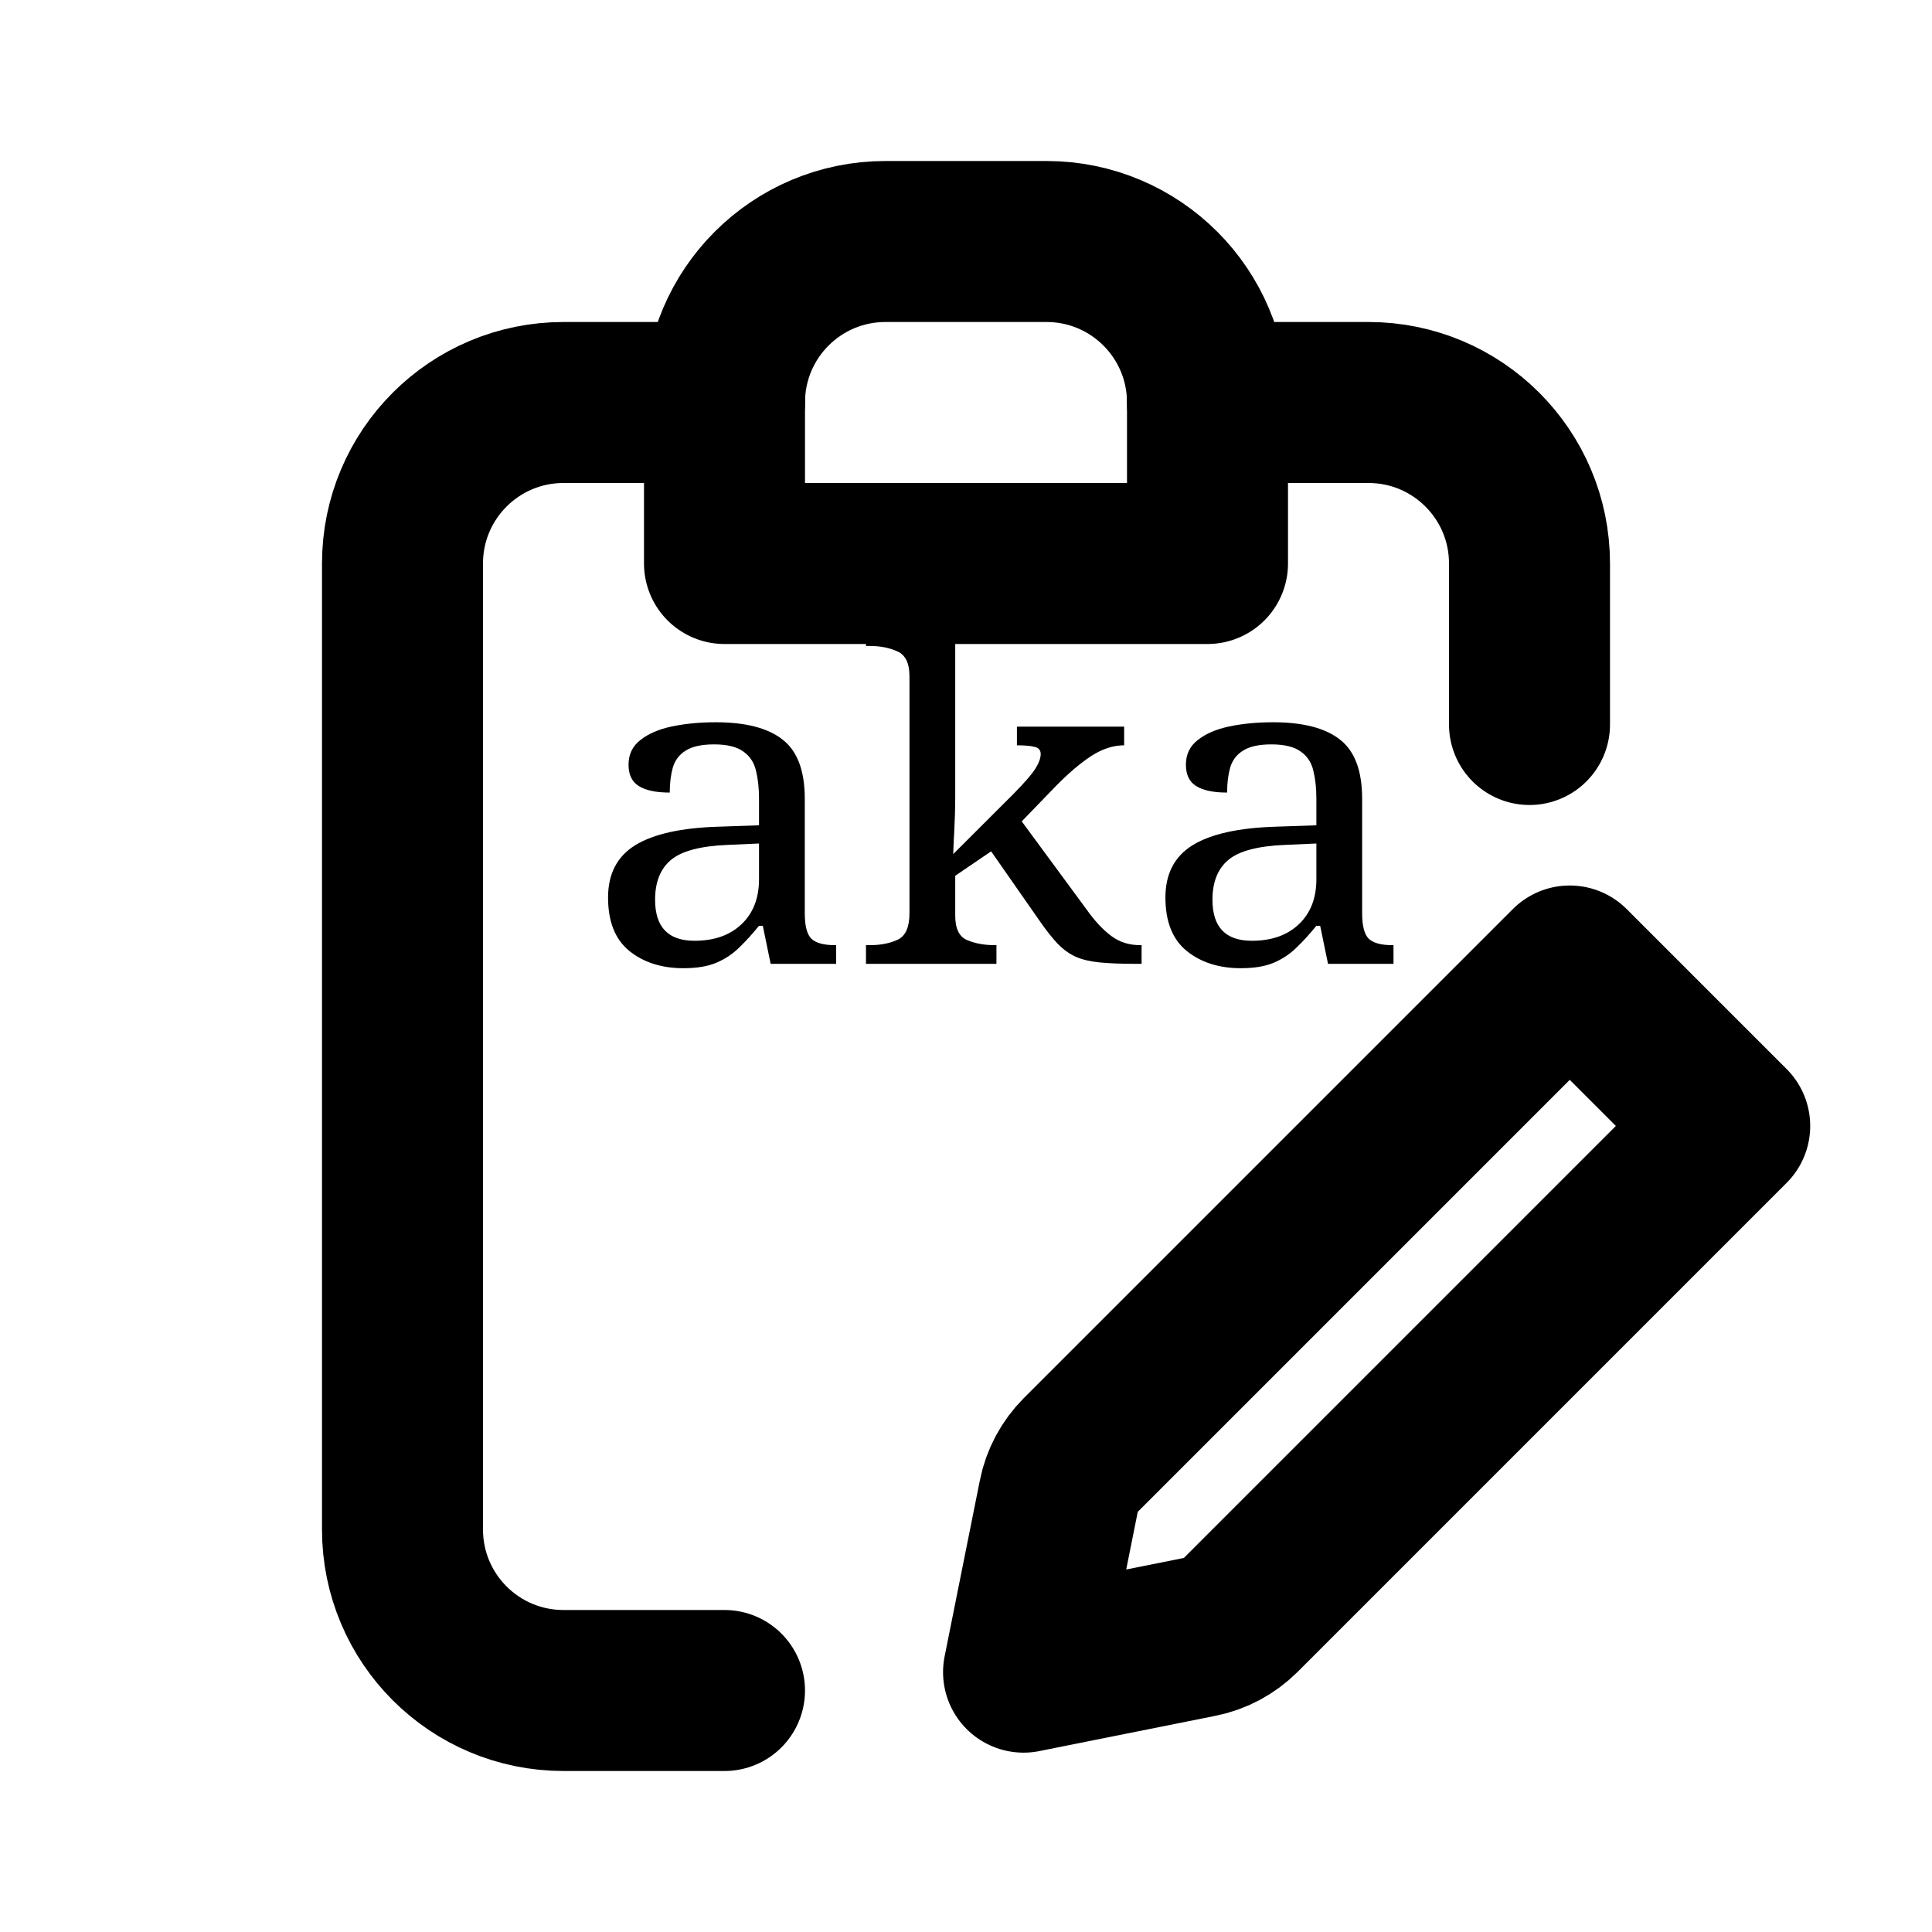
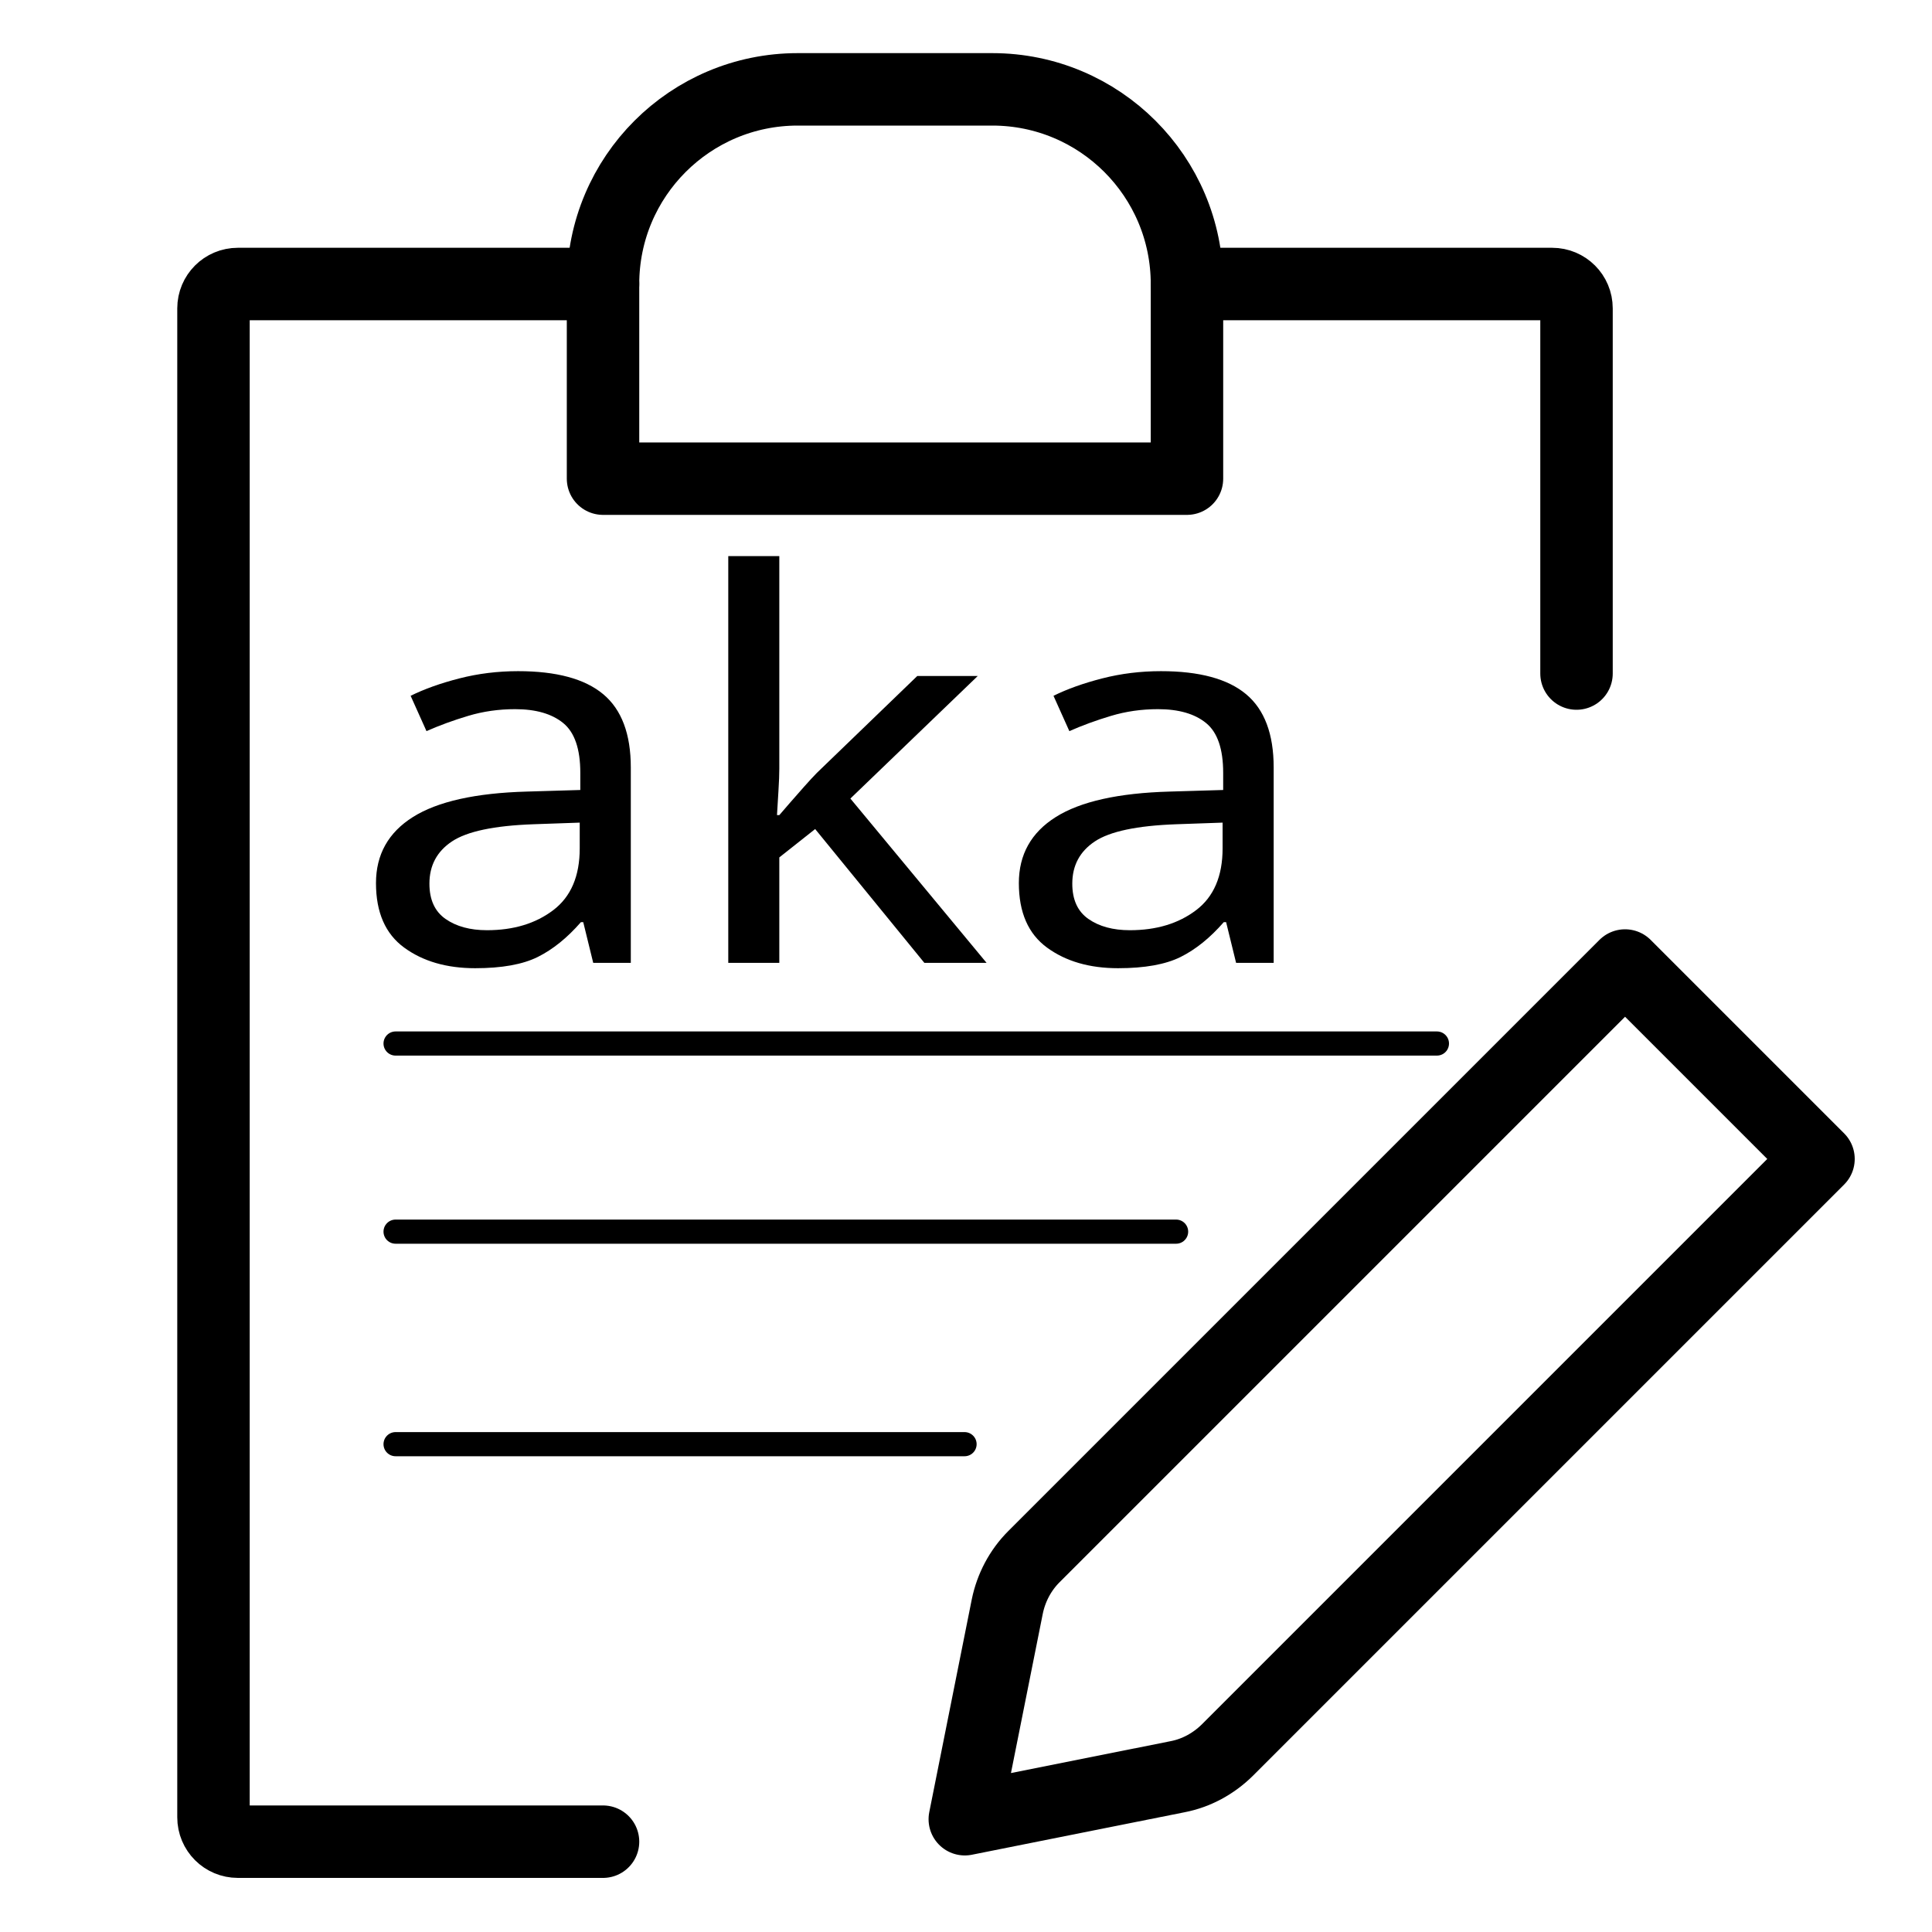
- <svg xmlns="http://www.w3.org/2000/svg" width="800px" height="800px" viewBox="0 0 24 24" fill="none">
-   <g class="layer">
-     <path d="M9 5H7C5.895 5 5 5.895 5 7V19C5 20.105 5.895 21 7 21H9M15 5H17C18.105 5 19 5.895 19 7V9" stroke="#000000" stroke-width="2" stroke-linecap="round" stroke-linejoin="round" />
-     <path d="M14.902 20.334L12.715 20.772L13.153 18.585C13.191 18.391 13.287 18.214 13.426 18.074L17.5 14L19.5 12L21.487 13.987L19.487 15.987L15.413 20.061C15.273 20.2 15.096 20.296 14.902 20.334Z" stroke="#000000" stroke-width="2" stroke-linecap="round" stroke-linejoin="round" />
-     <path d="M9 5C9 3.895 9.895 3 11 3H13C14.105 3 15 3.895 15 5V7H9V5Z" stroke="#000000" stroke-width="2" stroke-linecap="round" stroke-linejoin="round" />
-     <text fill="#000000" font-family="serif" font-size="30" id="svg_4" stroke="#000000" stroke-width="0" text-anchor="middle" transform="matrix(0.20103 0 0 0.183255 6.78003 0.887479)" x="28.014" xml:space="preserve" y="60.492">aka</text>
-   </g>
+ <svg xmlns="http://www.w3.org/2000/svg" version="1.1" id="Layer_1" x="0px" y="0px" viewBox="0 0 800 800" style="enable-background:new 0 0 800 800;" xml:space="preserve">
+   <style type="text/css">
+ 	.st0{fill:none;stroke:#000000;stroke-width:30;stroke-linecap:round;stroke-linejoin:round;stroke-miterlimit:133.333;}
+ 	.st1{font-family:'Stencil';}
+ 	.st2{font-size:221.608px;}
+ 	.st3{fill:none;stroke:#000000;stroke-width:10;stroke-linecap:round;stroke-linejoin:round;stroke-miterlimit:133.333;}
+ </style>
+   <path class="st0" d="M249.7,117.6H98.5c-5.6,0-10.1,4.5-10.1,10.1v624.8c0,5.6,4.5,10.1,10.1,10.1h151.2 M491.5,117.6h151.2  c5.6,0,10.1,4.5,10.1,10.1v151.2" />
+   <path class="st0" d="M487.6,735.7l-88.1,17.6l17.6-88.1c1.6-7.8,5.4-15,11-20.6l164.2-164.2l80.6-80.6l80.1,80.1l-80.6,80.6  L508.2,724.7C502.5,730.3,495.4,734.2,487.6,735.7z" />
+   <path class="st0" d="M249.7,117.6c0-44.5,36.1-80.6,80.6-80.6h80.6c44.5,0,80.6,36.1,80.6,80.6v80.6H249.7V117.6z" />
+   <text id="svg_4" transform="matrix(1.097 0 0 1 144.5107 398.6953)" class="st1 st2">aka</text>
+   <path class="st3" d="M163.8,432.1H595" />
+   <path class="st3" d="M163.8,510H487" />
+   <path class="st3" d="M163.8,598h235.6" />
</svg>
